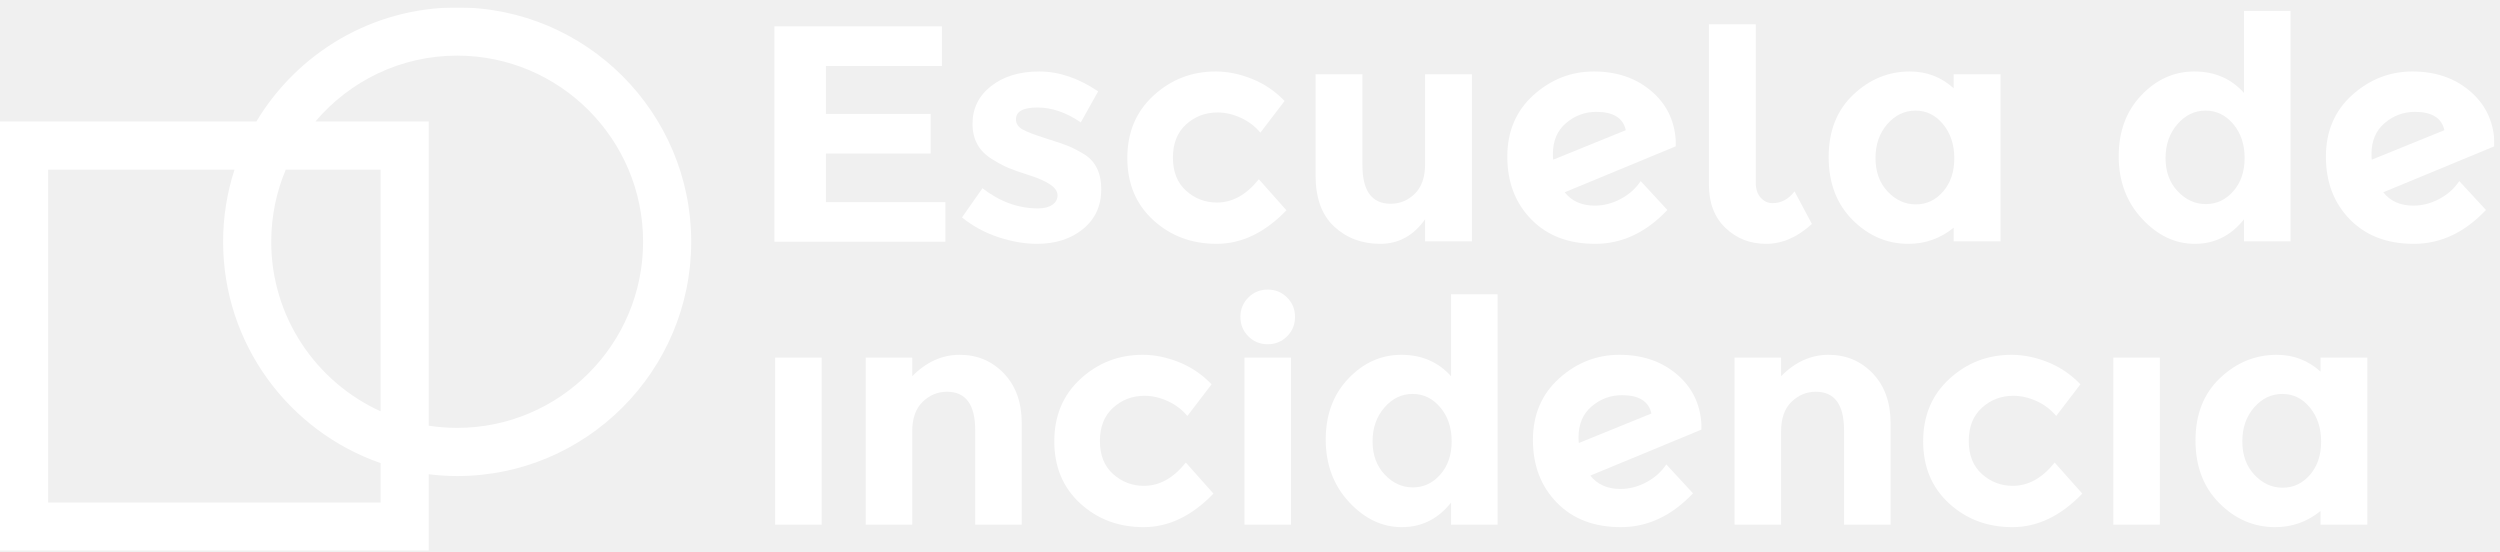
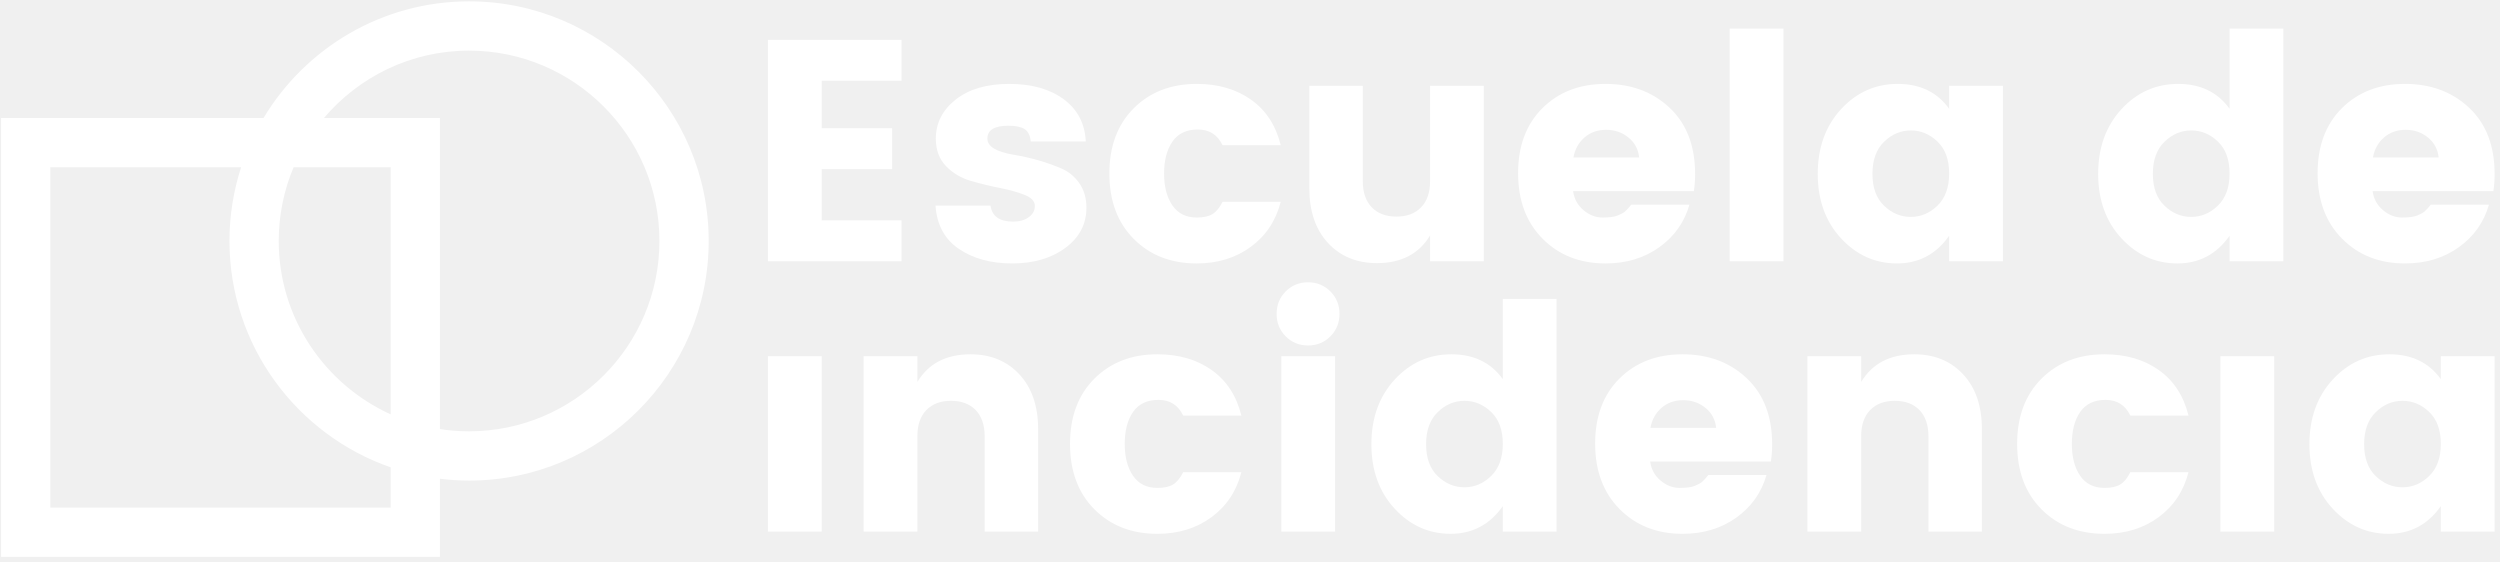
- <svg xmlns="http://www.w3.org/2000/svg" xmlns:xlink="http://www.w3.org/1999/xlink" width="254px" height="56px" viewBox="0 0 254 56" version="1.1">
-   <defs>
-     <polygon id="path-1" points="0 55.948 253.425 55.948 253.425 0.756 0 0.756" />
-   </defs>
+ <svg xmlns="http://www.w3.org/2000/svg" width="254px" height="57px" viewBox="0 0 254 57" version="1.1">
+   <defs />
  <g id="Page-1" stroke="none" stroke-width="1" fill="none" fill-rule="evenodd">
-     <g id="Group-11">
-       <polygon id="Fill-1" fill="#FFFFFF" points="78.754 53.306 83.481 53.306 83.481 36.332 78.754 36.332" />
-       <path d="M92.683,43.84 L92.683,53.306 L87.956,53.306 L87.956,36.332 L92.683,36.332 L92.683,38.225 C94.112,36.773 95.72,36.048 97.505,36.048 C99.291,36.048 100.788,36.678 101.997,37.94 C103.204,39.204 103.809,40.887 103.809,42.989 L103.809,53.306 L99.081,53.306 L99.081,43.715 C99.081,41.108 98.125,39.801 96.214,39.801 C95.269,39.801 94.442,40.144 93.739,40.828 C93.035,41.512 92.683,42.515 92.683,43.84 Z" id="Fill-2" fill="#FFFFFF" />
-       <path d="M116.227,49.361 C117.801,49.361 119.219,48.574 120.48,46.996 L123.286,50.15 C121.099,52.423 118.736,53.558 116.195,53.558 C113.651,53.558 111.503,52.753 109.749,51.144 C107.995,49.535 107.117,47.432 107.117,44.835 C107.117,42.237 108.005,40.123 109.781,38.494 C111.556,36.863 113.662,36.048 116.1,36.048 C117.317,36.048 118.553,36.301 119.803,36.805 C121.052,37.31 122.151,38.057 123.096,39.045 L120.638,42.262 C120.092,41.612 119.424,41.107 118.637,40.749 C117.849,40.391 117.066,40.212 116.289,40.212 C115.049,40.212 113.982,40.618 113.09,41.427 C112.197,42.237 111.751,43.363 111.751,44.803 C111.751,46.244 112.197,47.364 113.09,48.163 C113.982,48.963 115.029,49.361 116.227,49.361" id="Fill-4" fill="#FFFFFF" />
-       <mask id="mask-2" fill="white">
-         <use xlink:href="#path-1" />
-       </mask>
-       <g id="Clip-7" />
-       <path d="M126.437,53.306 L131.164,53.306 L131.164,36.332 L126.437,36.332 L126.437,53.306 Z M126.831,34.171 C126.295,33.634 126.026,32.978 126.026,32.199 C126.026,31.421 126.295,30.763 126.831,30.228 C127.367,29.691 128.024,29.422 128.8,29.422 C129.578,29.422 130.234,29.691 130.77,30.228 C131.306,30.763 131.574,31.421 131.574,32.199 C131.574,32.978 131.306,33.634 130.77,34.171 C130.234,34.707 129.578,34.975 128.8,34.975 C128.024,34.975 127.367,34.707 126.831,34.171 L126.831,34.171 Z" id="Fill-6" fill="#FFFFFF" mask="url(#mask-2)" />
-       <path d="M139.453,44.85 C139.453,46.218 139.863,47.337 140.681,48.21 C141.501,49.083 142.456,49.52 143.549,49.52 C144.642,49.52 145.572,49.083 146.338,48.21 C147.105,47.337 147.489,46.213 147.489,44.835 C147.489,43.456 147.105,42.311 146.338,41.397 C145.572,40.481 144.631,40.024 143.518,40.024 C142.404,40.024 141.449,40.485 140.65,41.412 C139.852,42.337 139.453,43.483 139.453,44.85 M142.431,53.558 C140.424,53.558 138.634,52.706 137.058,51.002 C135.482,49.299 134.694,47.184 134.694,44.66 C134.694,42.137 135.461,40.07 136.995,38.462 C138.527,36.853 140.324,36.048 142.383,36.048 C144.443,36.048 146.123,36.773 147.426,38.225 L147.426,29.896 L152.154,29.896 L152.154,53.306 L147.426,53.306 L147.426,51.066 C146.102,52.727 144.436,53.558 142.431,53.558" id="Fill-8" fill="#FFFFFF" mask="url(#mask-2)" />
-       <path d="M164.791,40.15 C163.636,40.15 162.61,40.528 161.718,41.285 C160.824,42.041 160.378,43.095 160.378,44.44 C160.378,44.693 160.39,44.882 160.41,45.009 L167.785,42.011 C167.512,40.769 166.513,40.15 164.791,40.15 M164.633,49.678 C165.535,49.678 166.414,49.452 167.264,48.998 C168.115,48.546 168.793,47.942 169.297,47.184 L172.008,50.119 C169.843,52.412 167.402,53.558 164.68,53.558 C161.959,53.558 159.791,52.728 158.172,51.066 C156.554,49.404 155.746,47.285 155.746,44.707 C155.746,42.131 156.633,40.044 158.408,38.446 C160.184,36.848 162.227,36.048 164.538,36.048 C166.85,36.048 168.783,36.699 170.337,38.004 C171.893,39.309 172.733,40.99 172.859,43.052 L172.859,43.652 L161.576,48.321 C162.29,49.225 163.31,49.678 164.633,49.678" id="Fill-9" fill="#FFFFFF" mask="url(#mask-2)" />
-       <path d="M180.958,43.84 L180.958,53.306 L176.231,53.306 L176.231,36.332 L180.958,36.332 L180.958,38.225 C182.386,36.773 183.994,36.048 185.779,36.048 C187.566,36.048 189.062,36.678 190.272,37.94 C191.478,39.204 192.084,40.887 192.084,42.989 L192.084,53.306 L187.355,53.306 L187.355,43.715 C187.355,41.108 186.399,39.801 184.488,39.801 C183.543,39.801 182.717,40.144 182.014,40.828 C181.309,41.512 180.958,42.515 180.958,43.84" id="Fill-10" fill="#FFFFFF" mask="url(#mask-2)" />
-       <path d="M204.501,49.361 C206.076,49.361 207.494,48.574 208.755,46.996 L211.561,50.15 C209.374,52.423 207.011,53.558 204.469,53.558 C201.926,53.558 199.778,52.753 198.024,51.144 C196.27,49.535 195.393,47.432 195.393,44.835 C195.393,42.237 196.28,40.123 198.056,38.494 C199.831,36.863 201.936,36.048 204.374,36.048 C205.593,36.048 206.827,36.301 208.077,36.805 C209.326,37.31 210.425,38.057 211.37,39.045 L208.912,42.262 C208.366,41.612 207.7,41.107 206.912,40.749 C206.123,40.391 205.341,40.212 204.564,40.212 C203.324,40.212 202.257,40.618 201.365,41.427 C200.472,42.237 200.026,43.363 200.026,44.803 C200.026,46.244 200.472,47.364 201.365,48.163 C202.257,48.963 203.304,49.361 204.501,49.361" id="Fill-11" fill="#FFFFFF" mask="url(#mask-2)" />
-       <polygon id="Fill-12" fill="#FFFFFF" mask="url(#mask-2)" points="214.712 53.306 219.439 53.306 219.439 36.332 214.712 36.332" />
-       <path d="M227.821,44.85 C227.821,46.238 228.232,47.369 229.051,48.242 C229.871,49.115 230.826,49.551 231.918,49.551 C233.012,49.551 233.936,49.115 234.692,48.242 C235.449,47.369 235.827,46.244 235.827,44.866 C235.827,43.488 235.449,42.337 234.692,41.412 C233.936,40.485 233.001,40.024 231.887,40.024 C230.773,40.024 229.818,40.481 229.019,41.397 C228.22,42.311 227.821,43.462 227.821,44.85 M225.49,51.128 C223.871,49.509 223.062,47.379 223.062,44.74 C223.062,42.1 223.892,39.991 225.553,38.413 C227.212,36.836 229.134,36.048 231.32,36.048 C233.021,36.048 234.502,36.615 235.763,37.751 L235.763,36.332 L240.522,36.332 L240.522,53.306 L235.763,53.306 L235.763,51.918 C234.419,53.011 232.885,53.558 231.162,53.558 C228.999,53.558 227.107,52.749 225.49,51.128" id="Fill-13" fill="#FFFFFF" mask="url(#mask-2)" />
-       <path d="M111.888,19.236 C111.888,20.908 111.274,22.249 110.044,23.258 C108.815,24.267 107.256,24.773 105.365,24.773 C104.104,24.773 102.791,24.546 101.425,24.094 C100.059,23.642 98.829,22.974 97.738,22.091 L99.818,19.125 C101.583,20.493 103.462,21.175 105.459,21.175 C106.068,21.175 106.55,21.055 106.908,20.813 C107.266,20.572 107.444,20.251 107.444,19.851 C107.444,19.452 107.196,19.084 106.703,18.747 C106.209,18.41 105.495,18.095 104.56,17.8 C103.625,17.506 102.911,17.253 102.417,17.043 C101.923,16.833 101.362,16.527 100.731,16.129 C99.449,15.329 98.808,14.146 98.808,12.579 C98.808,11.013 99.439,9.733 100.7,8.746 C101.961,7.757 103.588,7.263 105.585,7.263 C107.58,7.263 109.577,7.935 111.572,9.282 L109.808,12.436 C108.337,11.428 106.871,10.923 105.411,10.923 C103.951,10.923 103.221,11.322 103.221,12.122 C103.221,12.564 103.452,12.91 103.914,13.163 C104.377,13.415 105.144,13.709 106.214,14.046 C107.286,14.382 108.048,14.641 108.5,14.819 C108.951,14.997 109.492,15.276 110.123,15.655 C111.299,16.369 111.888,17.563 111.888,19.236" id="Fill-14" fill="#FFFFFF" mask="url(#mask-2)" />
-       <path d="M123.643,20.577 C125.218,20.577 126.636,19.788 127.897,18.211 L130.702,21.365 C128.516,23.637 126.153,24.773 123.612,24.773 C121.068,24.773 118.92,23.968 117.166,22.359 C115.412,20.75 114.535,18.647 114.535,16.049 C114.535,13.452 115.422,11.337 117.198,9.709 C118.973,8.078 121.078,7.262 123.516,7.262 C124.734,7.262 125.969,7.516 127.22,8.02 C128.469,8.524 129.568,9.272 130.513,10.26 L128.054,13.477 C127.508,12.827 126.842,12.322 126.054,11.964 C125.266,11.606 124.483,11.427 123.706,11.427 C122.466,11.427 121.399,11.833 120.507,12.642 C119.614,13.452 119.168,14.578 119.168,16.019 C119.168,17.459 119.614,18.579 120.507,19.378 C121.399,20.178 122.446,20.577 123.643,20.577" id="Fill-15" fill="#FFFFFF" mask="url(#mask-2)" />
-       <path d="M144.79,16.696 L144.79,7.546 L149.549,7.546 L149.549,24.52 L144.79,24.52 L144.79,22.28 C143.612,23.943 142.096,24.774 140.236,24.774 C138.377,24.774 136.816,24.189 135.555,23.022 C134.295,21.853 133.664,20.125 133.664,17.832 L133.664,7.546 L138.423,7.546 L138.423,16.791 C138.423,19.399 139.38,20.702 141.292,20.702 C142.236,20.702 143.056,20.361 143.75,19.678 C144.442,18.993 144.79,18.001 144.79,16.696" id="Fill-16" fill="#FFFFFF" mask="url(#mask-2)" />
-       <path d="M162.187,11.365 C161.031,11.365 160.007,11.743 159.114,12.501 C158.22,13.257 157.774,14.309 157.774,15.655 C157.774,15.907 157.786,16.096 157.806,16.223 L165.181,13.226 C164.908,11.984 163.909,11.365 162.187,11.365 M162.029,20.892 C162.932,20.892 163.81,20.667 164.66,20.213 C165.512,19.762 166.189,19.157 166.693,18.399 L169.404,21.334 C167.24,23.626 164.798,24.774 162.077,24.774 C159.355,24.774 157.187,23.943 155.569,22.28 C153.95,20.619 153.142,18.499 153.142,15.923 C153.142,13.347 154.029,11.259 155.804,9.66 C157.58,8.063 159.624,7.262 161.934,7.262 C164.246,7.262 166.179,7.915 167.733,9.219 C169.289,10.524 170.128,12.205 170.255,14.267 L170.255,14.866 L158.972,19.535 C159.686,20.44 160.706,20.892 162.029,20.892" id="Fill-17" fill="#FFFFFF" mask="url(#mask-2)" />
-       <path d="M178.386,2.467 L178.386,18.558 C178.386,19.209 178.554,19.72 178.89,20.087 C179.226,20.456 179.625,20.64 180.088,20.64 C180.97,20.64 181.715,20.24 182.325,19.441 L184.09,22.754 C182.619,24.1 181.07,24.774 179.441,24.774 C177.813,24.774 176.436,24.236 175.314,23.163 C174.189,22.092 173.627,20.629 173.627,18.778 L173.627,2.467 L178.386,2.467 Z" id="Fill-18" fill="#FFFFFF" mask="url(#mask-2)" />
-       <path d="M190.551,16.066 C190.551,17.453 190.961,18.584 191.781,19.457 C192.6,20.33 193.556,20.765 194.648,20.765 C195.74,20.765 196.665,20.33 197.422,19.457 C198.178,18.584 198.557,17.459 198.557,16.081 C198.557,14.703 198.178,13.552 197.422,12.626 C196.665,11.701 195.73,11.238 194.617,11.238 C193.503,11.238 192.547,11.696 191.748,12.611 C190.95,13.525 190.551,14.676 190.551,16.066 M188.219,22.343 C186.601,20.724 185.792,18.595 185.792,15.955 C185.792,13.316 186.621,11.206 188.282,9.629 C189.941,8.051 191.864,7.262 194.049,7.262 C195.751,7.262 197.232,7.83 198.493,8.966 L198.493,7.546 L203.251,7.546 L203.251,24.52 L198.493,24.52 L198.493,23.133 C197.149,24.226 195.615,24.774 193.891,24.774 C191.728,24.774 189.836,23.963 188.219,22.343" id="Fill-19" fill="#FFFFFF" mask="url(#mask-2)" />
-       <path d="M220.019,16.066 C220.019,17.433 220.428,18.552 221.247,19.425 C222.067,20.298 223.022,20.735 224.114,20.735 C225.208,20.735 226.137,20.298 226.904,19.425 C227.671,18.552 228.054,17.428 228.054,16.049 C228.054,14.671 227.671,13.525 226.904,12.611 C226.137,11.696 225.197,11.238 224.083,11.238 C222.969,11.238 222.014,11.701 221.215,12.626 C220.417,13.552 220.019,14.698 220.019,16.066 M222.996,24.774 C220.989,24.774 219.199,23.921 217.623,22.217 C216.047,20.514 215.26,18.399 215.26,15.876 C215.26,13.352 216.027,11.285 217.56,9.676 C219.093,8.068 220.89,7.262 222.949,7.262 C225.009,7.262 226.688,7.988 227.991,9.44 L227.991,1.111 L232.719,1.111 L232.719,24.52 L227.991,24.52 L227.991,22.28 C226.668,23.943 225.002,24.774 222.996,24.774" id="Fill-20" fill="#FFFFFF" mask="url(#mask-2)" />
-       <path d="M245.356,11.365 C244.201,11.365 243.176,11.743 242.284,12.501 C241.39,13.257 240.944,14.309 240.944,15.655 C240.944,15.907 240.955,16.096 240.975,16.223 L248.35,13.226 C248.077,11.984 247.078,11.365 245.356,11.365 M245.199,20.892 C246.101,20.892 246.98,20.667 247.83,20.213 C248.681,19.762 249.358,19.157 249.862,18.399 L252.573,21.334 C250.409,23.626 247.967,24.774 245.246,24.774 C242.524,24.774 240.356,23.943 238.738,22.28 C237.119,20.619 236.312,18.499 236.312,15.923 C236.312,13.347 237.199,11.259 238.974,9.66 C240.75,8.063 242.793,7.262 245.104,7.262 C247.416,7.262 249.348,7.915 250.902,9.219 C252.458,10.524 253.298,12.205 253.425,14.267 L253.425,14.866 L242.141,19.535 C242.855,20.44 243.875,20.892 245.199,20.892" id="Fill-21" fill="#FFFFFF" mask="url(#mask-2)" />
-       <polygon id="Fill-22" fill="#FFFFFF" mask="url(#mask-2)" points="83.916 20.534 83.916 15.602 94.553 15.602 94.553 11.574 83.916 11.574 83.916 6.706 95.701 6.706 95.701 2.678 78.681 2.678 78.681 24.561 96.051 24.561 96.051 20.534" />
-       <path d="M46.448,43.472 C45.466,43.472 44.501,43.396 43.559,43.251 L43.559,12.343 L32.047,12.343 C35.515,8.253 40.682,5.651 46.448,5.651 C56.864,5.651 65.338,14.134 65.338,24.562 C65.338,34.989 56.864,43.472 46.448,43.472 L46.448,43.472 Z M38.669,41.788 C32.124,38.814 27.557,32.214 27.557,24.562 C27.557,21.966 28.084,19.491 29.033,17.238 L38.669,17.238 L38.669,41.788 Z M38.669,51.054 L4.889,51.054 L4.889,17.238 L23.825,17.238 C23.077,19.546 22.668,22.007 22.668,24.562 C22.668,34.961 29.367,43.818 38.669,47.052 L38.669,51.054 Z M46.448,0.757 C37.796,0.757 30.21,5.408 26.049,12.343 L-7.55952381e-05,12.343 L-7.55952381e-05,55.948 L43.559,55.948 L43.559,48.185 C44.507,48.3 45.47,48.367 46.448,48.367 C59.56,48.367 70.228,37.687 70.228,24.562 C70.228,11.436 59.56,0.757 46.448,0.757 L46.448,0.757 Z" id="Fill-23" fill="#FFFFFF" mask="url(#mask-2)" />
+     <g id="Group" transform="translate(-0.117808, 0.137665)" fill="#FFFFFF">
+       <path d="M47.776,43.684 C46.771,43.684 45.783,43.607 44.818,43.458 L44.818,11.849 L33.033,11.849 C36.583,7.667 41.873,5.006 47.776,5.006 C58.44,5.006 67.116,13.681 67.116,24.345 C67.116,35.009 58.44,43.684 47.776,43.684 Z M39.813,41.962 C33.112,38.92 28.437,32.17 28.437,24.345 C28.437,21.69 28.975,19.159 29.947,16.855 L39.813,16.855 L39.813,41.962 Z M39.813,51.438 L5.23,51.438 L5.23,16.855 L24.616,16.855 C23.85,19.216 23.432,21.732 23.432,24.345 C23.432,34.98 30.289,44.038 39.813,47.345 L39.813,51.438 Z M47.776,-6.77943047e-05 C38.918,-6.77943047e-05 31.152,4.757 26.893,11.849 L0.224,11.849 L0.224,56.443 L44.818,56.443 L44.818,48.504 C45.789,48.622 46.775,48.69 47.776,48.69 C61.2,48.69 72.121,37.769 72.121,24.345 C72.121,10.921 61.2,-6.77943047e-05 47.776,-6.77943047e-05 Z" id="Fill-1" />
+       <polygon id="Fill-4" points="91.716 3.915 91.716 8.067 83.603 8.067 83.603 12.891 90.757 12.891 90.757 17.044 83.603 17.044 83.603 22.251 91.716 22.251 91.716 26.404 78.138 26.404 78.138 3.915" />
+       <path d="M95.197,13.945 C95.197,12.37 95.868,11.049 97.209,9.985 C98.551,8.92 100.365,8.387 102.655,8.387 C104.945,8.387 106.791,8.91 108.198,9.952 C109.604,10.996 110.347,12.423 110.433,14.234 L104.844,14.234 C104.779,13.616 104.566,13.195 104.205,12.972 C103.843,12.748 103.3,12.636 102.574,12.636 C101.15,12.636 100.435,13.073 100.435,13.945 C100.435,14.734 101.308,15.276 103.055,15.575 C104.823,15.873 106.43,16.331 107.878,16.949 C108.624,17.247 109.248,17.742 109.747,18.434 C110.246,19.126 110.498,19.973 110.498,20.973 C110.498,22.634 109.783,23.993 108.359,25.047 C106.932,26.101 105.13,26.628 102.959,26.628 C100.786,26.628 98.977,26.132 97.529,25.142 C96.081,24.151 95.293,22.688 95.166,20.75 L100.755,20.75 C100.903,21.837 101.67,22.379 103.055,22.379 C103.695,22.379 104.22,22.23 104.636,21.931 C105.052,21.634 105.26,21.25 105.26,20.782 C105.26,20.313 104.912,19.941 104.22,19.663 C103.529,19.388 102.691,19.152 101.714,18.961 C100.734,18.769 99.749,18.53 98.758,18.242 C97.768,17.955 96.925,17.455 96.234,16.741 C95.542,16.028 95.197,15.096 95.197,13.945" id="Fill-5" />
+       <path d="M115.305,24.136 C113.654,22.475 112.83,20.26 112.83,17.491 C112.83,14.724 113.654,12.514 115.305,10.863 C116.956,9.213 119.09,8.387 121.71,8.387 C123.883,8.387 125.724,8.925 127.237,10 C128.747,11.077 129.748,12.615 130.24,14.616 L124.331,14.616 C123.819,13.551 122.984,13.02 121.822,13.02 C120.663,13.02 119.8,13.429 119.236,14.249 C118.671,15.07 118.388,16.15 118.388,17.491 C118.388,18.833 118.671,19.914 119.236,20.734 C119.8,21.554 120.624,21.964 121.71,21.964 C122.391,21.964 122.925,21.847 123.309,21.613 C123.691,21.379 124.032,20.963 124.331,20.366 L130.24,20.366 C129.748,22.284 128.737,23.806 127.206,24.935 C125.672,26.063 123.839,26.628 121.71,26.628 C119.09,26.628 116.956,25.797 115.305,24.136" id="Fill-7" />
+       <path d="M145.414,8.58 L150.875,8.58 L150.875,26.404 L145.414,26.404 L145.414,23.785 C144.283,25.659 142.484,26.595 140.014,26.595 C137.968,26.595 136.312,25.914 135.046,24.552 C133.781,23.188 133.146,21.336 133.146,18.993 L133.146,8.58 L138.577,8.58 L138.577,18.258 C138.577,19.408 138.881,20.298 139.487,20.925 C140.095,21.554 140.929,21.868 141.995,21.868 C143.059,21.868 143.895,21.554 144.501,20.925 C145.11,20.298 145.414,19.408 145.414,18.258 L145.414,8.58 Z" id="Fill-9" />
+       <path d="M165.569,13.834 C164.929,13.312 164.173,13.051 163.302,13.051 C162.428,13.051 161.692,13.312 161.097,13.834 C160.499,14.356 160.127,15.032 159.979,15.863 L166.655,15.863 C166.569,15.032 166.208,14.356 165.569,13.834 M163.236,26.628 C160.64,26.628 158.508,25.792 156.849,24.12 C155.188,22.449 154.356,20.229 154.356,17.46 C154.356,14.691 155.18,12.487 156.831,10.847 C158.482,9.208 160.616,8.387 163.236,8.387 C165.857,8.387 168.028,9.197 169.754,10.815 C171.478,12.434 172.341,14.681 172.341,17.555 C172.341,18.174 172.299,18.748 172.213,19.281 L159.945,19.281 C160.052,20.069 160.406,20.713 161.001,21.213 C161.596,21.714 162.241,21.964 162.933,21.964 C163.624,21.964 164.141,21.895 164.482,21.756 C164.823,21.618 165.075,21.479 165.233,21.341 C165.394,21.202 165.6,20.973 165.857,20.654 L171.766,20.654 C171.254,22.443 170.232,23.886 168.698,24.982 C167.167,26.079 165.345,26.628 163.236,26.628" id="Fill-11" />
+       <polygon id="Fill-13" points="175.855 26.404 181.317 26.404 181.317 2.766 175.855 2.766" />
+       <path d="M196.969,20.75 C197.757,19.983 198.152,18.898 198.152,17.491 C198.152,16.086 197.757,15.006 196.969,14.249 C196.182,13.493 195.277,13.115 194.255,13.115 C193.234,13.115 192.327,13.498 191.539,14.265 C190.751,15.032 190.359,16.118 190.359,17.524 C190.359,18.929 190.751,20.01 191.539,20.765 C192.327,21.522 193.234,21.9 194.255,21.9 C195.277,21.9 196.182,21.517 196.969,20.75 M187.163,24.072 C185.588,22.368 184.801,20.185 184.801,17.524 C184.801,14.862 185.588,12.674 187.163,10.96 C188.739,9.245 190.66,8.387 192.93,8.387 C195.197,8.387 196.938,9.23 198.152,10.912 L198.152,8.58 L203.614,8.58 L203.614,26.404 L198.152,26.404 L198.152,23.816 C196.832,25.69 195.064,26.628 192.849,26.628 C190.634,26.628 188.739,25.776 187.163,24.072" id="Fill-15" />
+       <path d="M225.461,20.75 C226.249,19.983 226.642,18.898 226.642,17.491 C226.642,16.086 226.249,15.006 225.461,14.249 C224.674,13.493 223.769,13.115 222.745,13.115 C221.723,13.115 220.818,13.498 220.031,14.265 C219.243,15.032 218.848,16.118 218.848,17.524 C218.848,18.929 219.243,20.01 220.031,20.765 C220.818,21.522 221.723,21.9 222.745,21.9 C223.769,21.9 224.674,21.517 225.461,20.75 M215.653,24.072 C214.078,22.368 213.29,20.185 213.29,17.524 C213.29,14.862 214.078,12.674 215.653,10.96 C217.228,9.245 219.152,8.387 221.419,8.387 C223.688,8.387 225.427,9.23 226.642,10.912 L226.642,2.766 L232.106,2.766 L232.106,26.404 L226.642,26.404 L226.642,23.816 C225.321,25.69 223.556,26.628 221.341,26.628 C219.126,26.628 217.228,25.776 215.653,24.072" id="Fill-16" />
+       <path d="M246.799,13.834 C246.159,13.312 245.403,13.051 244.532,13.051 C243.659,13.051 242.923,13.312 242.328,13.834 C241.73,14.356 241.358,15.032 241.21,15.863 L247.886,15.863 C247.8,15.032 247.439,14.356 246.799,13.834 M244.467,26.628 C241.87,26.628 239.739,25.792 238.08,24.12 C236.419,22.449 235.587,20.229 235.587,17.46 C235.587,14.691 236.411,12.487 238.062,10.847 C239.712,9.208 241.847,8.387 244.467,8.387 C247.088,8.387 249.258,9.197 250.985,10.815 C252.708,12.434 253.571,14.681 253.571,17.555 C253.571,18.174 253.529,18.748 253.444,19.281 L241.176,19.281 C241.283,20.069 241.636,20.713 242.231,21.213 C242.827,21.714 243.472,21.964 244.163,21.964 C244.855,21.964 245.372,21.895 245.713,21.756 C246.053,21.618 246.305,21.479 246.464,21.341 C246.625,21.202 246.83,20.973 247.088,20.654 L252.996,20.654 C252.484,22.443 251.463,23.886 249.929,24.982 C248.398,26.079 246.576,26.628 244.467,26.628" id="Fill-17" />
+       <polygon id="Fill-18" points="78.138 53.874 83.603 53.874 83.603 36.05 78.138 36.05" />
+       <path d="M93.323,36.05 L93.323,38.669 C94.451,36.795 96.25,35.858 98.722,35.858 C100.766,35.858 102.421,36.54 103.69,37.902 C104.956,39.266 105.591,41.118 105.591,43.46 L105.591,53.874 L100.16,53.874 L100.16,44.195 C100.16,43.046 99.855,42.157 99.25,41.527 C98.642,40.9 97.805,40.585 96.741,40.585 C95.675,40.585 94.841,40.9 94.233,41.527 C93.627,42.157 93.323,43.046 93.323,44.195 L93.323,53.874 L87.861,53.874 L87.861,36.05 L93.323,36.05 Z" id="Fill-19" />
+       <path d="M111.307,51.606 C109.656,49.945 108.832,47.73 108.832,44.961 C108.832,42.194 109.656,39.985 111.307,38.334 C112.958,36.683 115.092,35.858 117.712,35.858 C119.883,35.858 121.726,36.396 123.237,37.471 C124.749,38.547 125.75,40.086 126.242,42.086 L120.33,42.086 C119.821,41.022 118.984,40.49 117.824,40.49 C116.662,40.49 115.799,40.9 115.235,41.72 C114.671,42.54 114.39,43.62 114.39,44.961 C114.39,46.303 114.671,47.384 115.235,48.204 C115.799,49.025 116.626,49.434 117.712,49.434 C118.393,49.434 118.927,49.317 119.308,49.083 C119.691,48.849 120.031,48.433 120.33,47.837 L126.242,47.837 C125.75,49.754 124.739,51.276 123.205,52.405 C121.672,53.534 119.841,54.098 117.712,54.098 C115.092,54.098 112.958,53.267 111.307,51.606" id="Fill-20" />
+       <path d="M130.301,53.874 L135.762,53.874 L135.762,36.05 L130.301,36.05 L130.301,53.874 Z M135.284,34.036 C134.665,34.655 133.909,34.963 133.014,34.963 C132.12,34.963 131.364,34.655 130.747,34.036 C130.129,33.419 129.822,32.659 129.822,31.753 C129.822,30.848 130.129,30.087 130.747,29.469 C131.364,28.852 132.12,28.542 133.014,28.542 C133.909,28.542 134.665,28.852 135.284,29.469 C135.9,30.087 136.21,30.848 136.21,31.753 C136.21,32.659 135.9,33.419 135.284,34.036 Z" id="Fill-21" />
+       <path d="M151.62,48.22 C152.408,47.453 152.803,46.368 152.803,44.962 C152.803,43.556 152.408,42.476 151.62,41.72 C150.832,40.963 149.928,40.585 148.906,40.585 C147.884,40.585 146.977,40.968 146.189,41.735 C145.402,42.502 145.009,43.589 145.009,44.994 C145.009,46.399 145.402,47.48 146.189,48.236 C146.977,48.992 147.884,49.371 148.906,49.371 C149.928,49.371 150.832,48.987 151.62,48.22 M141.814,51.543 C140.239,49.838 139.451,47.656 139.451,44.994 C139.451,42.332 140.239,40.145 141.814,38.43 C143.39,36.716 145.311,35.858 147.58,35.858 C149.847,35.858 151.589,36.7 152.803,38.382 L152.803,30.236 L158.265,30.236 L158.265,53.874 L152.803,53.874 L152.803,51.286 C151.482,53.161 149.714,54.098 147.5,54.098 C145.285,54.098 143.39,53.247 141.814,51.543" id="Fill-22" />
+       <path d="M173.396,41.304 C172.757,40.783 172,40.521 171.127,40.521 C170.253,40.521 169.52,40.783 168.922,41.304 C168.327,41.826 167.953,42.502 167.804,43.333 L174.48,43.333 C174.397,42.502 174.033,41.826 173.396,41.304 M171.064,54.098 C168.465,54.098 166.336,53.262 164.675,51.591 C163.013,49.919 162.184,47.699 162.184,44.93 C162.184,42.162 163.008,39.957 164.659,38.317 C166.31,36.678 168.444,35.858 171.064,35.858 C173.682,35.858 175.856,36.667 177.579,38.286 C179.305,39.904 180.168,42.151 180.168,45.025 C180.168,45.644 180.124,46.219 180.041,46.751 L167.773,46.751 C167.88,47.539 168.231,48.184 168.826,48.683 C169.424,49.185 170.069,49.434 170.76,49.434 C171.452,49.434 171.969,49.365 172.31,49.226 C172.65,49.088 172.9,48.949 173.061,48.811 C173.22,48.672 173.428,48.444 173.682,48.124 L179.594,48.124 C179.081,49.914 178.06,51.356 176.526,52.453 C174.992,53.549 173.173,54.098 171.064,54.098" id="Fill-23" />
+       <path d="M189.213,36.05 L189.213,38.669 C190.341,36.795 192.141,35.858 194.61,35.858 C196.656,35.858 198.312,36.54 199.578,37.902 C200.844,39.266 201.478,41.118 201.478,43.46 L201.478,53.874 L196.048,53.874 L196.048,44.195 C196.048,43.046 195.743,42.157 195.138,41.527 C194.532,40.9 193.695,40.585 192.629,40.585 C191.566,40.585 190.729,40.9 190.123,41.527 C189.515,42.157 189.213,43.046 189.213,44.195 L189.213,53.874 L183.749,53.874 L183.749,36.05 L189.213,36.05 Z" id="Fill-24" />
+       <path d="M207.534,51.606 C205.883,49.945 205.059,47.73 205.059,44.961 C205.059,42.194 205.883,39.985 207.534,38.334 C209.184,36.683 211.319,35.858 213.939,35.858 C216.113,35.858 217.953,36.396 219.466,37.471 C220.976,38.547 221.977,40.086 222.469,42.086 L216.56,42.086 C216.047,41.022 215.213,40.49 214.051,40.49 C212.892,40.49 212.028,40.9 211.464,41.72 C210.9,42.54 210.617,43.62 210.617,44.961 C210.617,46.303 210.9,47.384 211.464,48.204 C212.028,49.025 212.852,49.434 213.939,49.434 C214.62,49.434 215.153,49.317 215.538,49.083 C215.92,48.849 216.26,48.433 216.56,47.837 L222.469,47.837 C221.977,49.754 220.966,51.276 219.434,52.405 C217.901,53.534 216.068,54.098 213.939,54.098 C211.319,54.098 209.184,53.267 207.534,51.606" id="Fill-25" />
+       <polygon id="Fill-26" points="225.71 53.874 231.174 53.874 231.174 36.05 225.71 36.05" />
+       <path d="M246.926,48.22 C247.714,47.453 248.106,46.368 248.106,44.962 C248.106,43.556 247.714,42.476 246.926,41.72 C246.139,40.963 245.234,40.585 244.21,40.585 C243.188,40.585 242.284,40.968 241.496,41.735 C240.708,42.502 240.313,43.589 240.313,44.994 C240.313,46.399 240.708,47.48 241.496,48.236 C242.284,48.992 243.188,49.371 244.21,49.371 C245.234,49.371 246.139,48.987 246.926,48.22 M237.118,51.543 C235.543,49.838 234.755,47.656 234.755,44.994 C234.755,42.332 235.543,40.145 237.118,38.43 C238.693,36.716 240.617,35.858 242.884,35.858 C245.154,35.858 246.893,36.7 248.106,38.382 L248.106,36.05 L253.571,36.05 L253.571,53.874 L248.106,53.874 L248.106,51.286 C246.786,53.161 245.021,54.098 242.806,54.098 C240.591,54.098 238.693,53.247 237.118,51.543" id="Fill-27" />
    </g>
  </g>
</svg>
